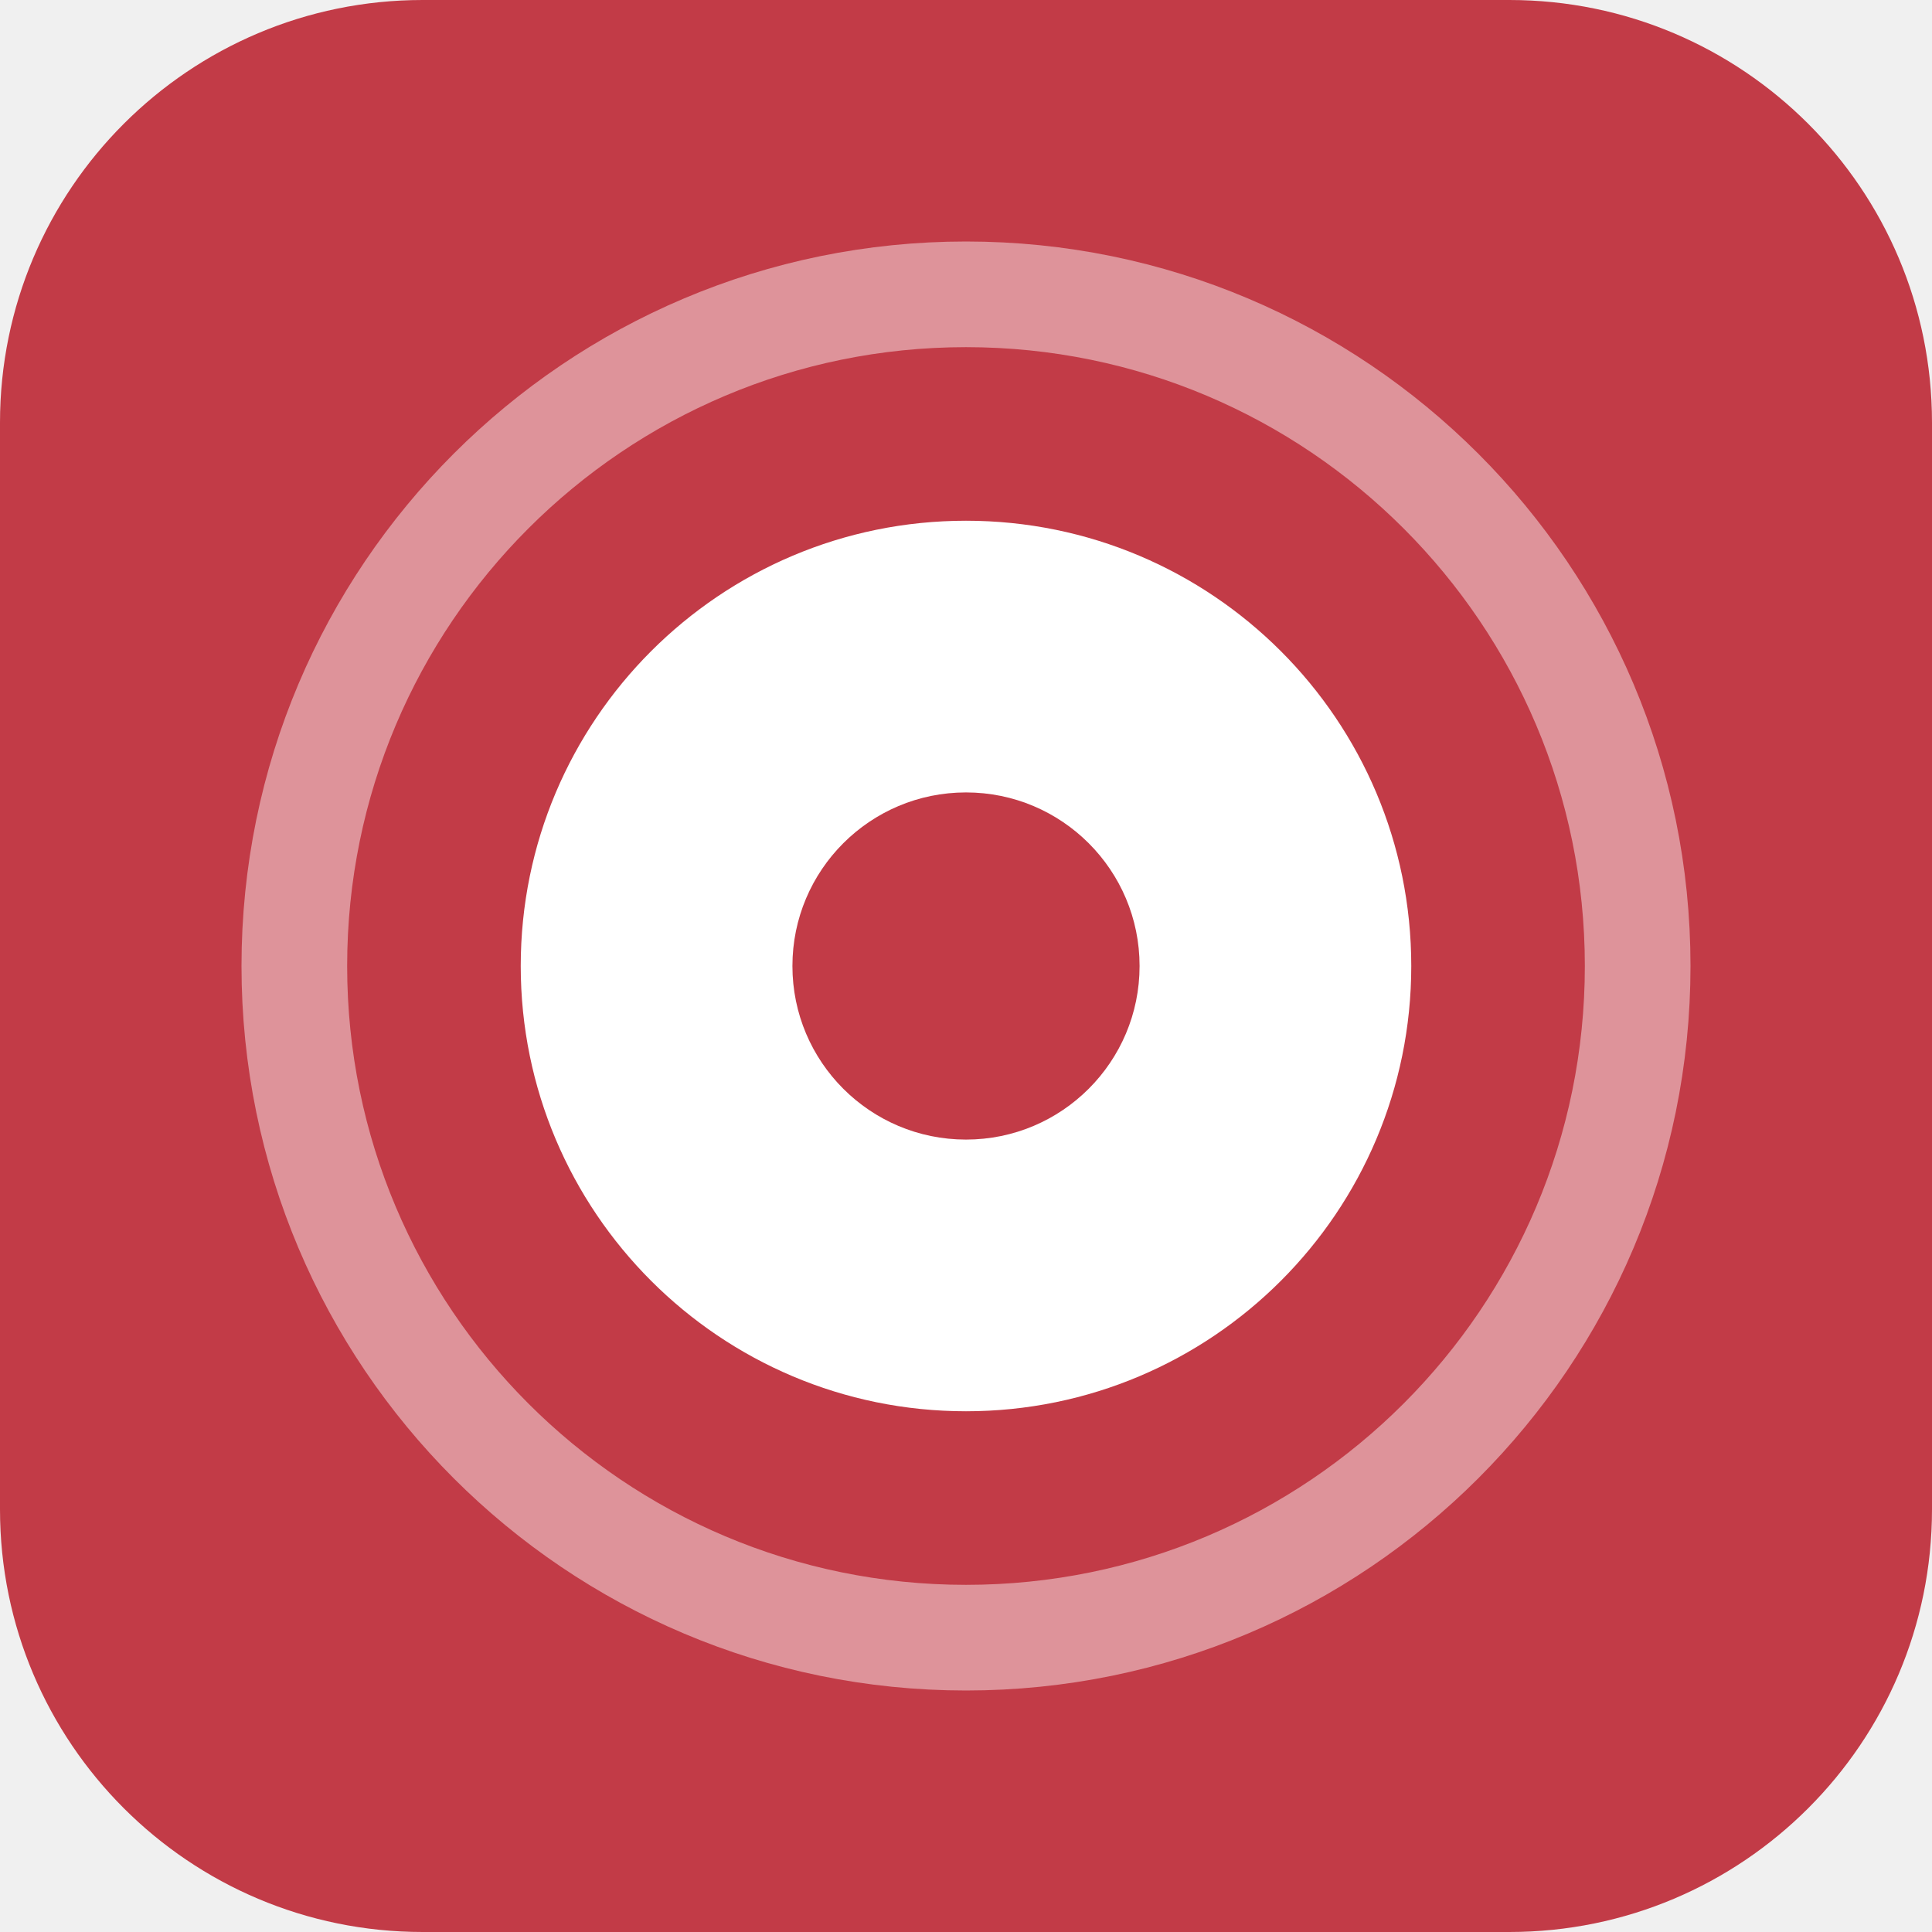
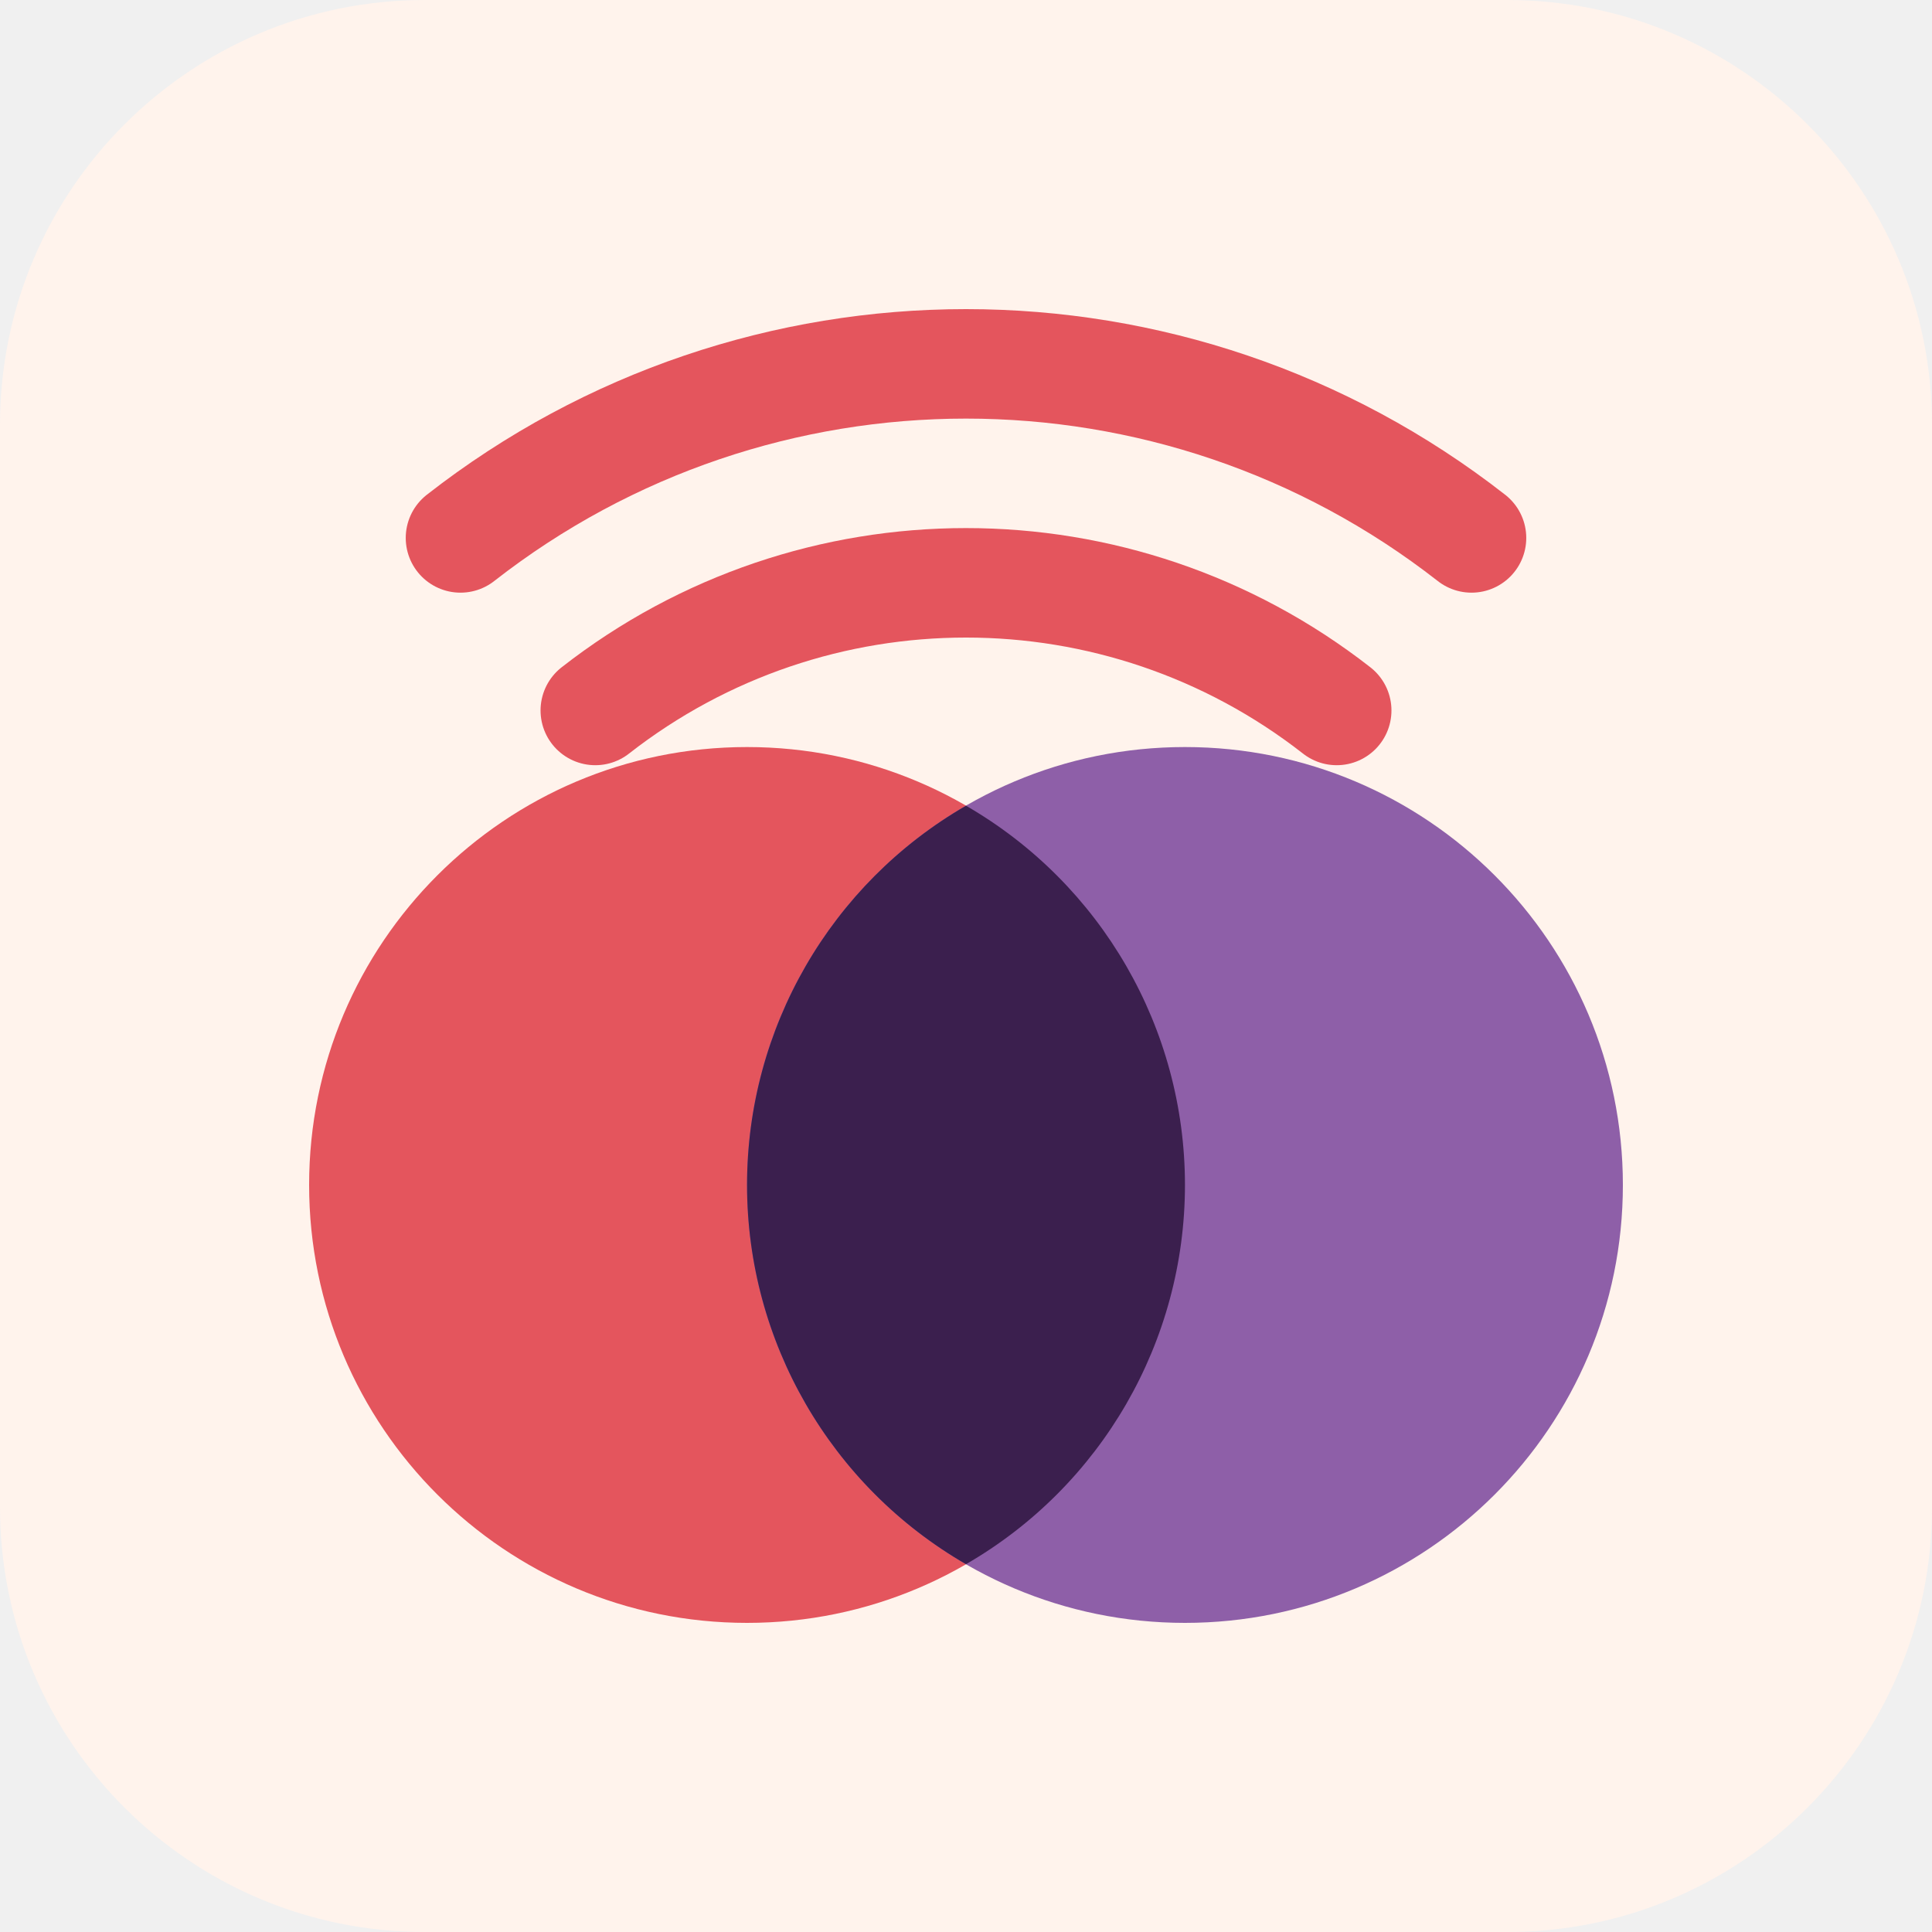
- <svg xmlns="http://www.w3.org/2000/svg" viewBox="0 0 512 512">
-   <rect width="512" height="512" rx="112" fill="#C23B47" />
-   <circle cx="256" cy="256" r="178" fill="none" stroke="#FFFFFF" stroke-opacity=".45" stroke-width="28" />
-   <circle cx="256" cy="256" r="118" fill="#FFFFFF" />
-   <circle cx="256" cy="256" r="46" fill="#C23B47" />
+ <svg xmlns="http://www.w3.org/2000/svg" viewBox="0 0 512 512" width="512" height="512">
+   <rect width="512" height="512" rx="112.6" fill="#FFF3EC" />
+   <path d="M 157.757 188.281 A 159.573 159.573 0 0 1 354.243 188.281" fill="none" stroke="#E4555D" stroke-width="29.013" stroke-linecap="round" />
+   <path d="M 122.032 142.556 A 217.6 217.6 0 0 1 389.968 142.556" fill="none" stroke="#E4555D" stroke-width="29.013" stroke-linecap="round" />
+   <circle cx="197.973" cy="314.027" r="116.053" fill="#E4555D" />
+   <circle cx="314.027" cy="314.027" r="116.053" fill="#8E5FA8" />
+   <path d="M 256.0 213.522 A 116.053 116.053 0 0 1 256.0 414.532 A 116.053 116.053 0 0 1 256.0 213.522 Z" fill="#3B1F4E" />
</svg>
